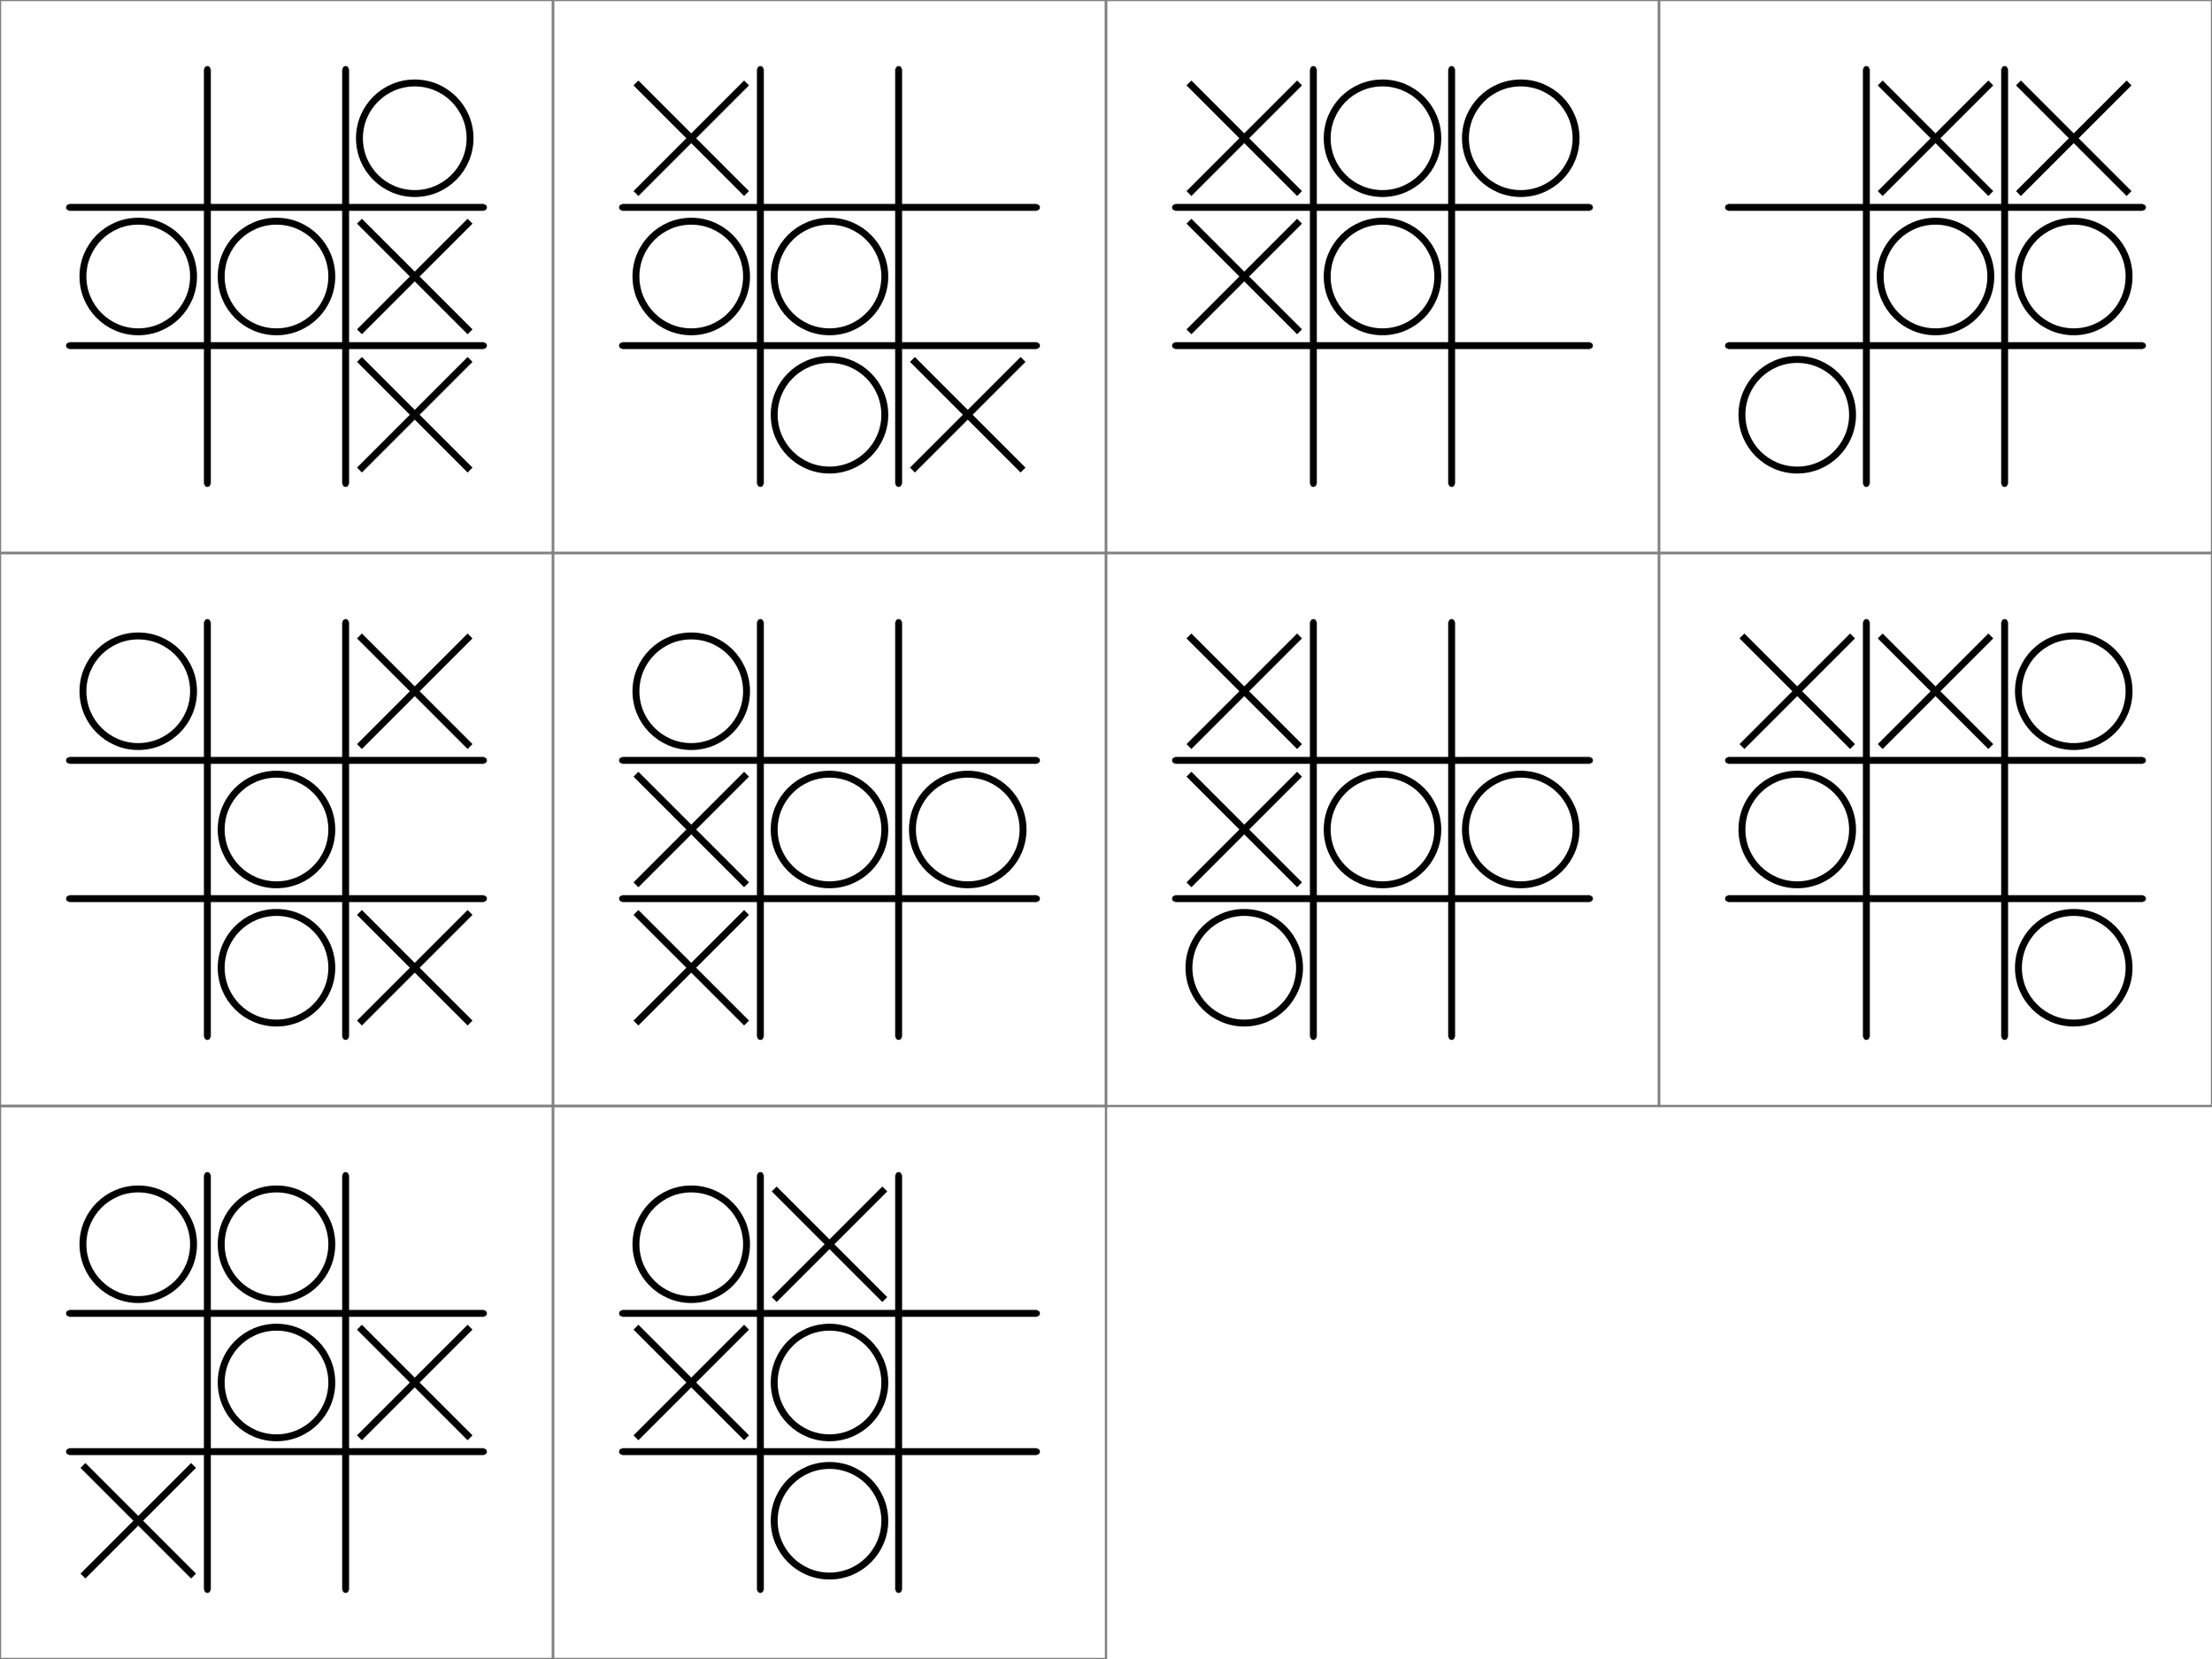
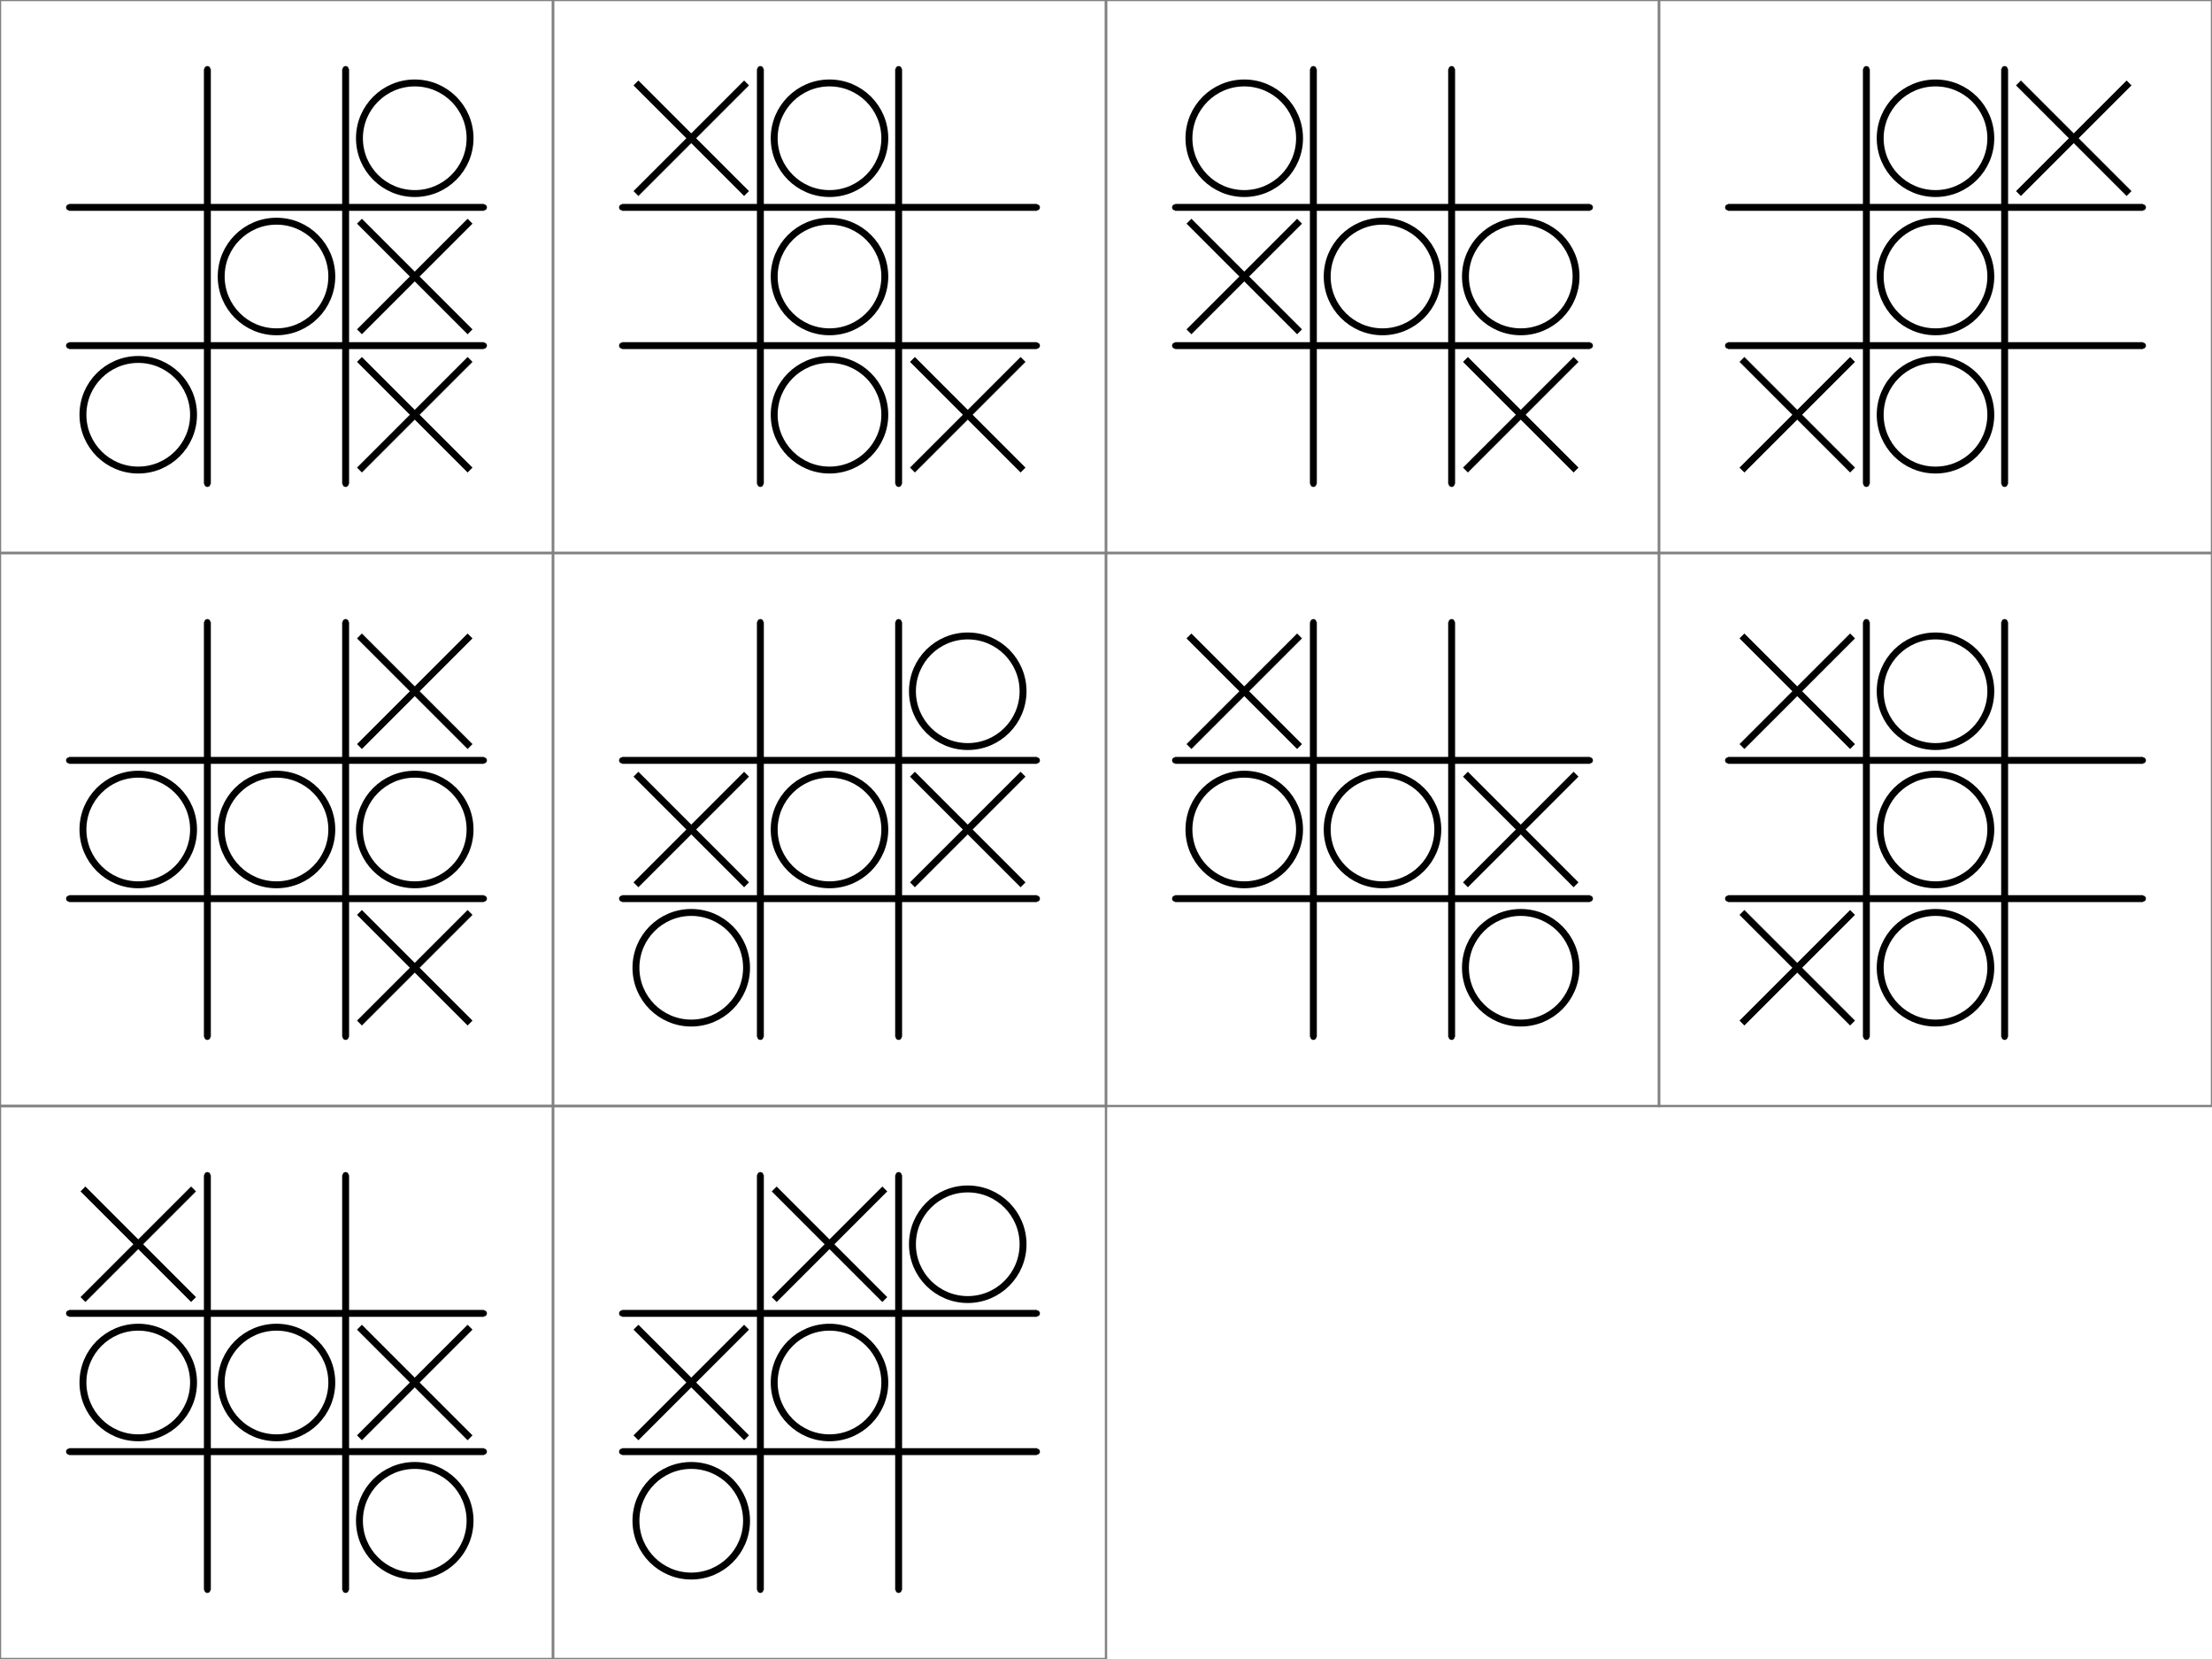
<svg xmlns="http://www.w3.org/2000/svg" baseProfile="full" height="720.0" version="1.1" width="960.0">
  <defs />
  <g transform="scale(1.0)">
    <rect fill="white" height="720" width="960" x="0" y="0" />
    <g transform="translate(30.0,30.0)">
      <g fill="black" id="hlines" stroke="black">
        <line stroke-width="3.0" x1="0" x2="180" y1="60" y2="60" />
        <circle cx="0" cy="60" r="0.84" />
        <circle cx="180" cy="60" r="0.84" />
        <line stroke-width="3.0" x1="0" x2="180" y1="120" y2="120" />
        <circle cx="0" cy="120" r="0.84" />
        <circle cx="180" cy="120" r="0.84" />
      </g>
      <g fill="black" id="vline" stroke="black">
        <line stroke-width="3.0" x1="60" x2="60" y1="0" y2="180" />
        <circle cx="60" cy="0" r="0.84" />
        <circle cx="60" cy="180" r="0.84" />
        <line stroke-width="3.0" x1="120" x2="120" y1="0" y2="180" />
        <circle cx="120" cy="0" r="0.84" />
        <circle cx="120" cy="180" r="0.84" />
      </g>
      <circle cx="150.0" cy="30.0" fill="none" r="24.0" stroke="black" stroke-width="3.0" />
-       <circle cx="30.0" cy="90.0" fill="none" r="24.0" stroke="black" stroke-width="3.0" />
-       <circle cx="90.0" cy="90.0" fill="none" r="24.0" stroke="black" stroke-width="3.0" />
-       <line stroke="black" stroke-width="3.0" x1="126.0" x2="174.0" y1="66.0" y2="114.0" />
-       <line stroke="black" stroke-width="3.0" x1="126.0" x2="174.0" y1="114.0" y2="66.0" />
+       <circle cx="90.0" cy="90.0" fill="none" r="24.0" stroke="black" stroke-width="3.0" />
+       <line stroke="black" stroke-width="3.0" x1="126.0" x2="174.0" y1="66.0" y2="114.0" />
+       <line stroke="black" stroke-width="3.0" x1="126.0" x2="174.0" y1="114.0" y2="66.0" />
+       <circle cx="30.0" cy="150.0" fill="none" r="24.0" stroke="black" stroke-width="3.0" />
      <line stroke="black" stroke-width="3.0" x1="126.0" x2="174.0" y1="126.0" y2="174.0" />
      <line stroke="black" stroke-width="3.0" x1="126.0" x2="174.0" y1="174.0" y2="126.0" />
    </g>
    <rect fill="none" height="240" stroke="gray" width="240" x="0" y="0" />
    <g transform="translate(270.0,30.0)">
      <g fill="black" id="hlines" stroke="black">
        <line stroke-width="3.0" x1="0" x2="180" y1="60" y2="60" />
        <circle cx="0" cy="60" r="0.84" />
        <circle cx="180" cy="60" r="0.84" />
        <line stroke-width="3.0" x1="0" x2="180" y1="120" y2="120" />
        <circle cx="0" cy="120" r="0.84" />
        <circle cx="180" cy="120" r="0.84" />
      </g>
      <g fill="black" id="vline" stroke="black">
        <line stroke-width="3.0" x1="60" x2="60" y1="0" y2="180" />
        <circle cx="60" cy="0" r="0.84" />
        <circle cx="60" cy="180" r="0.84" />
        <line stroke-width="3.0" x1="120" x2="120" y1="0" y2="180" />
        <circle cx="120" cy="0" r="0.84" />
        <circle cx="120" cy="180" r="0.84" />
      </g>
      <line stroke="black" stroke-width="3.0" x1="6.0" x2="54.0" y1="6.0" y2="54.0" />
      <line stroke="black" stroke-width="3.0" x1="6.0" x2="54.0" y1="54.0" y2="6.0" />
-       <circle cx="30.0" cy="90.0" fill="none" r="24.0" stroke="black" stroke-width="3.0" />
+       <circle cx="90.0" cy="30.0" fill="none" r="24.0" stroke="black" stroke-width="3.0" />
      <circle cx="90.0" cy="90.0" fill="none" r="24.0" stroke="black" stroke-width="3.0" />
      <circle cx="90.0" cy="150.0" fill="none" r="24.0" stroke="black" stroke-width="3.0" />
      <line stroke="black" stroke-width="3.0" x1="126.0" x2="174.0" y1="126.0" y2="174.0" />
      <line stroke="black" stroke-width="3.0" x1="126.0" x2="174.0" y1="174.0" y2="126.0" />
    </g>
    <rect fill="none" height="240" stroke="gray" width="240" x="240" y="0" />
    <g transform="translate(510.0,30.0)">
      <g fill="black" id="hlines" stroke="black">
        <line stroke-width="3.0" x1="0" x2="180" y1="60" y2="60" />
        <circle cx="0" cy="60" r="0.84" />
        <circle cx="180" cy="60" r="0.84" />
        <line stroke-width="3.0" x1="0" x2="180" y1="120" y2="120" />
        <circle cx="0" cy="120" r="0.84" />
        <circle cx="180" cy="120" r="0.84" />
      </g>
      <g fill="black" id="vline" stroke="black">
        <line stroke-width="3.0" x1="60" x2="60" y1="0" y2="180" />
        <circle cx="60" cy="0" r="0.84" />
        <circle cx="60" cy="180" r="0.84" />
        <line stroke-width="3.0" x1="120" x2="120" y1="0" y2="180" />
        <circle cx="120" cy="0" r="0.84" />
        <circle cx="120" cy="180" r="0.84" />
      </g>
-       <line stroke="black" stroke-width="3.0" x1="6.0" x2="54.0" y1="6.0" y2="54.0" />
-       <line stroke="black" stroke-width="3.0" x1="6.0" x2="54.0" y1="54.0" y2="6.0" />
+       <circle cx="30.0" cy="30.0" fill="none" r="24.0" stroke="black" stroke-width="3.0" />
+       <line stroke="black" stroke-width="3.0" x1="6.0" x2="54.0" y1="66.0" y2="114.0" />
+       <line stroke="black" stroke-width="3.0" x1="6.0" x2="54.0" y1="114.0" y2="66.0" />
+       <circle cx="90.0" cy="90.0" fill="none" r="24.0" stroke="black" stroke-width="3.0" />
+       <circle cx="150.0" cy="90.0" fill="none" r="24.0" stroke="black" stroke-width="3.0" />
+       <line stroke="black" stroke-width="3.0" x1="126.0" x2="174.0" y1="126.0" y2="174.0" />
+       <line stroke="black" stroke-width="3.0" x1="126.0" x2="174.0" y1="174.0" y2="126.0" />
+     </g>
+     <rect fill="none" height="240" stroke="gray" width="240" x="480" y="0" />
+     <g transform="translate(750.0,30.0)">
+       <g fill="black" id="hlines" stroke="black">
+         <line stroke-width="3.0" x1="0" x2="180" y1="60" y2="60" />
+         <circle cx="0" cy="60" r="0.84" />
+         <circle cx="180" cy="60" r="0.84" />
+         <line stroke-width="3.0" x1="0" x2="180" y1="120" y2="120" />
+         <circle cx="0" cy="120" r="0.84" />
+         <circle cx="180" cy="120" r="0.84" />
+       </g>
+       <g fill="black" id="vline" stroke="black">
+         <line stroke-width="3.0" x1="60" x2="60" y1="0" y2="180" />
+         <circle cx="60" cy="0" r="0.84" />
+         <circle cx="60" cy="180" r="0.84" />
+         <line stroke-width="3.0" x1="120" x2="120" y1="0" y2="180" />
+         <circle cx="120" cy="0" r="0.84" />
+         <circle cx="120" cy="180" r="0.84" />
+       </g>
      <circle cx="90.0" cy="30.0" fill="none" r="24.0" stroke="black" stroke-width="3.0" />
+       <line stroke="black" stroke-width="3.0" x1="126.0" x2="174.0" y1="6.0" y2="54.0" />
+       <line stroke="black" stroke-width="3.0" x1="126.0" x2="174.0" y1="54.0" y2="6.0" />
+       <circle cx="90.0" cy="90.0" fill="none" r="24.0" stroke="black" stroke-width="3.0" />
+       <line stroke="black" stroke-width="3.0" x1="6.0" x2="54.0" y1="126.0" y2="174.0" />
+       <line stroke="black" stroke-width="3.0" x1="6.0" x2="54.0" y1="174.0" y2="126.0" />
+       <circle cx="90.0" cy="150.0" fill="none" r="24.0" stroke="black" stroke-width="3.0" />
+     </g>
+     <rect fill="none" height="240" stroke="gray" width="240" x="720" y="0" />
+     <g transform="translate(30.0,270.0)">
+       <g fill="black" id="hlines" stroke="black">
+         <line stroke-width="3.0" x1="0" x2="180" y1="60" y2="60" />
+         <circle cx="0" cy="60" r="0.84" />
+         <circle cx="180" cy="60" r="0.84" />
+         <line stroke-width="3.0" x1="0" x2="180" y1="120" y2="120" />
+         <circle cx="0" cy="120" r="0.84" />
+         <circle cx="180" cy="120" r="0.84" />
+       </g>
+       <g fill="black" id="vline" stroke="black">
+         <line stroke-width="3.0" x1="60" x2="60" y1="0" y2="180" />
+         <circle cx="60" cy="0" r="0.84" />
+         <circle cx="60" cy="180" r="0.84" />
+         <line stroke-width="3.0" x1="120" x2="120" y1="0" y2="180" />
+         <circle cx="120" cy="0" r="0.84" />
+         <circle cx="120" cy="180" r="0.84" />
+       </g>
+       <line stroke="black" stroke-width="3.0" x1="126.0" x2="174.0" y1="6.0" y2="54.0" />
+       <line stroke="black" stroke-width="3.0" x1="126.0" x2="174.0" y1="54.0" y2="6.0" />
+       <circle cx="30.0" cy="90.0" fill="none" r="24.0" stroke="black" stroke-width="3.0" />
+       <circle cx="90.0" cy="90.0" fill="none" r="24.0" stroke="black" stroke-width="3.0" />
+       <circle cx="150.0" cy="90.0" fill="none" r="24.0" stroke="black" stroke-width="3.0" />
+       <line stroke="black" stroke-width="3.0" x1="126.0" x2="174.0" y1="126.0" y2="174.0" />
+       <line stroke="black" stroke-width="3.0" x1="126.0" x2="174.0" y1="174.0" y2="126.0" />
+     </g>
+     <rect fill="none" height="240" stroke="gray" width="240" x="0" y="240" />
+     <g transform="translate(270.0,270.0)">
+       <g fill="black" id="hlines" stroke="black">
+         <line stroke-width="3.0" x1="0" x2="180" y1="60" y2="60" />
+         <circle cx="0" cy="60" r="0.84" />
+         <circle cx="180" cy="60" r="0.84" />
+         <line stroke-width="3.0" x1="0" x2="180" y1="120" y2="120" />
+         <circle cx="0" cy="120" r="0.84" />
+         <circle cx="180" cy="120" r="0.84" />
+       </g>
+       <g fill="black" id="vline" stroke="black">
+         <line stroke-width="3.0" x1="60" x2="60" y1="0" y2="180" />
+         <circle cx="60" cy="0" r="0.84" />
+         <circle cx="60" cy="180" r="0.84" />
+         <line stroke-width="3.0" x1="120" x2="120" y1="0" y2="180" />
+         <circle cx="120" cy="0" r="0.84" />
+         <circle cx="120" cy="180" r="0.84" />
+       </g>
      <circle cx="150.0" cy="30.0" fill="none" r="24.0" stroke="black" stroke-width="3.0" />
      <line stroke="black" stroke-width="3.0" x1="6.0" x2="54.0" y1="66.0" y2="114.0" />
      <line stroke="black" stroke-width="3.0" x1="6.0" x2="54.0" y1="114.0" y2="66.0" />
      <circle cx="90.0" cy="90.0" fill="none" r="24.0" stroke="black" stroke-width="3.0" />
-     </g>
-     <rect fill="none" height="240" stroke="gray" width="240" x="480" y="0" />
-     <g transform="translate(750.0,30.0)">
-       <g fill="black" id="hlines" stroke="black">
-         <line stroke-width="3.0" x1="0" x2="180" y1="60" y2="60" />
-         <circle cx="0" cy="60" r="0.84" />
-         <circle cx="180" cy="60" r="0.84" />
-         <line stroke-width="3.0" x1="0" x2="180" y1="120" y2="120" />
-         <circle cx="0" cy="120" r="0.84" />
-         <circle cx="180" cy="120" r="0.84" />
-       </g>
-       <g fill="black" id="vline" stroke="black">
-         <line stroke-width="3.0" x1="60" x2="60" y1="0" y2="180" />
-         <circle cx="60" cy="0" r="0.84" />
-         <circle cx="60" cy="180" r="0.84" />
-         <line stroke-width="3.0" x1="120" x2="120" y1="0" y2="180" />
-         <circle cx="120" cy="0" r="0.84" />
-         <circle cx="120" cy="180" r="0.84" />
-       </g>
-       <line stroke="black" stroke-width="3.0" x1="66.0" x2="114.0" y1="6.0" y2="54.0" />
-       <line stroke="black" stroke-width="3.0" x1="66.0" x2="114.0" y1="54.0" y2="6.0" />
-       <line stroke="black" stroke-width="3.0" x1="126.0" x2="174.0" y1="6.0" y2="54.0" />
-       <line stroke="black" stroke-width="3.0" x1="126.0" x2="174.0" y1="54.0" y2="6.0" />
-       <circle cx="90.0" cy="90.0" fill="none" r="24.0" stroke="black" stroke-width="3.0" />
-       <circle cx="150.0" cy="90.0" fill="none" r="24.0" stroke="black" stroke-width="3.0" />
+       <line stroke="black" stroke-width="3.0" x1="126.0" x2="174.0" y1="66.0" y2="114.0" />
+       <line stroke="black" stroke-width="3.0" x1="126.0" x2="174.0" y1="114.0" y2="66.0" />
      <circle cx="30.0" cy="150.0" fill="none" r="24.0" stroke="black" stroke-width="3.0" />
    </g>
-     <rect fill="none" height="240" stroke="gray" width="240" x="720" y="0" />
-     <g transform="translate(30.0,270.0)">
-       <g fill="black" id="hlines" stroke="black">
-         <line stroke-width="3.0" x1="0" x2="180" y1="60" y2="60" />
-         <circle cx="0" cy="60" r="0.84" />
-         <circle cx="180" cy="60" r="0.84" />
-         <line stroke-width="3.0" x1="0" x2="180" y1="120" y2="120" />
-         <circle cx="0" cy="120" r="0.84" />
-         <circle cx="180" cy="120" r="0.84" />
-       </g>
-       <g fill="black" id="vline" stroke="black">
-         <line stroke-width="3.0" x1="60" x2="60" y1="0" y2="180" />
-         <circle cx="60" cy="0" r="0.84" />
-         <circle cx="60" cy="180" r="0.84" />
-         <line stroke-width="3.0" x1="120" x2="120" y1="0" y2="180" />
-         <circle cx="120" cy="0" r="0.84" />
-         <circle cx="120" cy="180" r="0.84" />
-       </g>
-       <circle cx="30.0" cy="30.0" fill="none" r="24.0" stroke="black" stroke-width="3.0" />
-       <line stroke="black" stroke-width="3.0" x1="126.0" x2="174.0" y1="6.0" y2="54.0" />
-       <line stroke="black" stroke-width="3.0" x1="126.0" x2="174.0" y1="54.0" y2="6.0" />
-       <circle cx="90.0" cy="90.0" fill="none" r="24.0" stroke="black" stroke-width="3.0" />
-       <circle cx="90.0" cy="150.0" fill="none" r="24.0" stroke="black" stroke-width="3.0" />
-       <line stroke="black" stroke-width="3.0" x1="126.0" x2="174.0" y1="126.0" y2="174.0" />
-       <line stroke="black" stroke-width="3.0" x1="126.0" x2="174.0" y1="174.0" y2="126.0" />
-     </g>
-     <rect fill="none" height="240" stroke="gray" width="240" x="0" y="240" />
-     <g transform="translate(270.0,270.0)">
-       <g fill="black" id="hlines" stroke="black">
-         <line stroke-width="3.0" x1="0" x2="180" y1="60" y2="60" />
-         <circle cx="0" cy="60" r="0.84" />
-         <circle cx="180" cy="60" r="0.84" />
-         <line stroke-width="3.0" x1="0" x2="180" y1="120" y2="120" />
-         <circle cx="0" cy="120" r="0.84" />
-         <circle cx="180" cy="120" r="0.84" />
-       </g>
-       <g fill="black" id="vline" stroke="black">
-         <line stroke-width="3.0" x1="60" x2="60" y1="0" y2="180" />
-         <circle cx="60" cy="0" r="0.84" />
-         <circle cx="60" cy="180" r="0.84" />
-         <line stroke-width="3.0" x1="120" x2="120" y1="0" y2="180" />
-         <circle cx="120" cy="0" r="0.84" />
-         <circle cx="120" cy="180" r="0.84" />
-       </g>
-       <circle cx="30.0" cy="30.0" fill="none" r="24.0" stroke="black" stroke-width="3.0" />
-       <line stroke="black" stroke-width="3.0" x1="6.0" x2="54.0" y1="66.0" y2="114.0" />
-       <line stroke="black" stroke-width="3.0" x1="6.0" x2="54.0" y1="114.0" y2="66.0" />
-       <circle cx="90.0" cy="90.0" fill="none" r="24.0" stroke="black" stroke-width="3.0" />
-       <circle cx="150.0" cy="90.0" fill="none" r="24.0" stroke="black" stroke-width="3.0" />
+     <rect fill="none" height="240" stroke="gray" width="240" x="240" y="240" />
+     <g transform="translate(510.0,270.0)">
+       <g fill="black" id="hlines" stroke="black">
+         <line stroke-width="3.0" x1="0" x2="180" y1="60" y2="60" />
+         <circle cx="0" cy="60" r="0.84" />
+         <circle cx="180" cy="60" r="0.84" />
+         <line stroke-width="3.0" x1="0" x2="180" y1="120" y2="120" />
+         <circle cx="0" cy="120" r="0.84" />
+         <circle cx="180" cy="120" r="0.84" />
+       </g>
+       <g fill="black" id="vline" stroke="black">
+         <line stroke-width="3.0" x1="60" x2="60" y1="0" y2="180" />
+         <circle cx="60" cy="0" r="0.84" />
+         <circle cx="60" cy="180" r="0.84" />
+         <line stroke-width="3.0" x1="120" x2="120" y1="0" y2="180" />
+         <circle cx="120" cy="0" r="0.84" />
+         <circle cx="120" cy="180" r="0.84" />
+       </g>
+       <line stroke="black" stroke-width="3.0" x1="6.0" x2="54.0" y1="6.0" y2="54.0" />
+       <line stroke="black" stroke-width="3.0" x1="6.0" x2="54.0" y1="54.0" y2="6.0" />
+       <circle cx="30.0" cy="90.0" fill="none" r="24.0" stroke="black" stroke-width="3.0" />
+       <circle cx="90.0" cy="90.0" fill="none" r="24.0" stroke="black" stroke-width="3.0" />
+       <line stroke="black" stroke-width="3.0" x1="126.0" x2="174.0" y1="66.0" y2="114.0" />
+       <line stroke="black" stroke-width="3.0" x1="126.0" x2="174.0" y1="114.0" y2="66.0" />
+       <circle cx="150.0" cy="150.0" fill="none" r="24.0" stroke="black" stroke-width="3.0" />
+     </g>
+     <rect fill="none" height="240" stroke="gray" width="240" x="480" y="240" />
+     <g transform="translate(750.0,270.0)">
+       <g fill="black" id="hlines" stroke="black">
+         <line stroke-width="3.0" x1="0" x2="180" y1="60" y2="60" />
+         <circle cx="0" cy="60" r="0.84" />
+         <circle cx="180" cy="60" r="0.84" />
+         <line stroke-width="3.0" x1="0" x2="180" y1="120" y2="120" />
+         <circle cx="0" cy="120" r="0.84" />
+         <circle cx="180" cy="120" r="0.84" />
+       </g>
+       <g fill="black" id="vline" stroke="black">
+         <line stroke-width="3.0" x1="60" x2="60" y1="0" y2="180" />
+         <circle cx="60" cy="0" r="0.84" />
+         <circle cx="60" cy="180" r="0.84" />
+         <line stroke-width="3.0" x1="120" x2="120" y1="0" y2="180" />
+         <circle cx="120" cy="0" r="0.84" />
+         <circle cx="120" cy="180" r="0.84" />
+       </g>
+       <line stroke="black" stroke-width="3.0" x1="6.0" x2="54.0" y1="6.0" y2="54.0" />
+       <line stroke="black" stroke-width="3.0" x1="6.0" x2="54.0" y1="54.0" y2="6.0" />
+       <circle cx="90.0" cy="30.0" fill="none" r="24.0" stroke="black" stroke-width="3.0" />
+       <circle cx="90.0" cy="90.0" fill="none" r="24.0" stroke="black" stroke-width="3.0" />
      <line stroke="black" stroke-width="3.0" x1="6.0" x2="54.0" y1="126.0" y2="174.0" />
      <line stroke="black" stroke-width="3.0" x1="6.0" x2="54.0" y1="174.0" y2="126.0" />
-     </g>
-     <rect fill="none" height="240" stroke="gray" width="240" x="240" y="240" />
-     <g transform="translate(510.0,270.0)">
-       <g fill="black" id="hlines" stroke="black">
-         <line stroke-width="3.0" x1="0" x2="180" y1="60" y2="60" />
-         <circle cx="0" cy="60" r="0.84" />
-         <circle cx="180" cy="60" r="0.84" />
-         <line stroke-width="3.0" x1="0" x2="180" y1="120" y2="120" />
-         <circle cx="0" cy="120" r="0.84" />
-         <circle cx="180" cy="120" r="0.84" />
-       </g>
-       <g fill="black" id="vline" stroke="black">
-         <line stroke-width="3.0" x1="60" x2="60" y1="0" y2="180" />
-         <circle cx="60" cy="0" r="0.84" />
-         <circle cx="60" cy="180" r="0.84" />
-         <line stroke-width="3.0" x1="120" x2="120" y1="0" y2="180" />
-         <circle cx="120" cy="0" r="0.84" />
-         <circle cx="120" cy="180" r="0.84" />
-       </g>
-       <line stroke="black" stroke-width="3.0" x1="6.0" x2="54.0" y1="6.0" y2="54.0" />
-       <line stroke="black" stroke-width="3.0" x1="6.0" x2="54.0" y1="54.0" y2="6.0" />
-       <line stroke="black" stroke-width="3.0" x1="6.0" x2="54.0" y1="66.0" y2="114.0" />
-       <line stroke="black" stroke-width="3.0" x1="6.0" x2="54.0" y1="114.0" y2="66.0" />
-       <circle cx="90.0" cy="90.0" fill="none" r="24.0" stroke="black" stroke-width="3.0" />
-       <circle cx="150.0" cy="90.0" fill="none" r="24.0" stroke="black" stroke-width="3.0" />
-       <circle cx="30.0" cy="150.0" fill="none" r="24.0" stroke="black" stroke-width="3.0" />
-     </g>
-     <rect fill="none" height="240" stroke="gray" width="240" x="480" y="240" />
-     <g transform="translate(750.0,270.0)">
-       <g fill="black" id="hlines" stroke="black">
-         <line stroke-width="3.0" x1="0" x2="180" y1="60" y2="60" />
-         <circle cx="0" cy="60" r="0.84" />
-         <circle cx="180" cy="60" r="0.84" />
-         <line stroke-width="3.0" x1="0" x2="180" y1="120" y2="120" />
-         <circle cx="0" cy="120" r="0.84" />
-         <circle cx="180" cy="120" r="0.84" />
-       </g>
-       <g fill="black" id="vline" stroke="black">
-         <line stroke-width="3.0" x1="60" x2="60" y1="0" y2="180" />
-         <circle cx="60" cy="0" r="0.84" />
-         <circle cx="60" cy="180" r="0.84" />
-         <line stroke-width="3.0" x1="120" x2="120" y1="0" y2="180" />
-         <circle cx="120" cy="0" r="0.84" />
-         <circle cx="120" cy="180" r="0.84" />
-       </g>
-       <line stroke="black" stroke-width="3.0" x1="6.0" x2="54.0" y1="6.0" y2="54.0" />
-       <line stroke="black" stroke-width="3.0" x1="6.0" x2="54.0" y1="54.0" y2="6.0" />
+       <circle cx="90.0" cy="150.0" fill="none" r="24.0" stroke="black" stroke-width="3.0" />
+     </g>
+     <rect fill="none" height="240" stroke="gray" width="240" x="720" y="240" />
+     <g transform="translate(30.0,510.0)">
+       <g fill="black" id="hlines" stroke="black">
+         <line stroke-width="3.0" x1="0" x2="180" y1="60" y2="60" />
+         <circle cx="0" cy="60" r="0.84" />
+         <circle cx="180" cy="60" r="0.84" />
+         <line stroke-width="3.0" x1="0" x2="180" y1="120" y2="120" />
+         <circle cx="0" cy="120" r="0.84" />
+         <circle cx="180" cy="120" r="0.84" />
+       </g>
+       <g fill="black" id="vline" stroke="black">
+         <line stroke-width="3.0" x1="60" x2="60" y1="0" y2="180" />
+         <circle cx="60" cy="0" r="0.84" />
+         <circle cx="60" cy="180" r="0.84" />
+         <line stroke-width="3.0" x1="120" x2="120" y1="0" y2="180" />
+         <circle cx="120" cy="0" r="0.84" />
+         <circle cx="120" cy="180" r="0.84" />
+       </g>
+       <line stroke="black" stroke-width="3.0" x1="6.0" x2="54.0" y1="6.0" y2="54.0" />
+       <line stroke="black" stroke-width="3.0" x1="6.0" x2="54.0" y1="54.0" y2="6.0" />
+       <circle cx="30.0" cy="90.0" fill="none" r="24.0" stroke="black" stroke-width="3.0" />
+       <circle cx="90.0" cy="90.0" fill="none" r="24.0" stroke="black" stroke-width="3.0" />
+       <line stroke="black" stroke-width="3.0" x1="126.0" x2="174.0" y1="66.0" y2="114.0" />
+       <line stroke="black" stroke-width="3.0" x1="126.0" x2="174.0" y1="114.0" y2="66.0" />
+       <circle cx="150.0" cy="150.0" fill="none" r="24.0" stroke="black" stroke-width="3.0" />
+     </g>
+     <rect fill="none" height="240" stroke="gray" width="240" x="0" y="480" />
+     <g transform="translate(270.0,510.0)">
+       <g fill="black" id="hlines" stroke="black">
+         <line stroke-width="3.0" x1="0" x2="180" y1="60" y2="60" />
+         <circle cx="0" cy="60" r="0.84" />
+         <circle cx="180" cy="60" r="0.84" />
+         <line stroke-width="3.0" x1="0" x2="180" y1="120" y2="120" />
+         <circle cx="0" cy="120" r="0.84" />
+         <circle cx="180" cy="120" r="0.84" />
+       </g>
+       <g fill="black" id="vline" stroke="black">
+         <line stroke-width="3.0" x1="60" x2="60" y1="0" y2="180" />
+         <circle cx="60" cy="0" r="0.84" />
+         <circle cx="60" cy="180" r="0.84" />
+         <line stroke-width="3.0" x1="120" x2="120" y1="0" y2="180" />
+         <circle cx="120" cy="0" r="0.84" />
+         <circle cx="120" cy="180" r="0.84" />
+       </g>
      <line stroke="black" stroke-width="3.0" x1="66.0" x2="114.0" y1="6.0" y2="54.0" />
      <line stroke="black" stroke-width="3.0" x1="66.0" x2="114.0" y1="54.0" y2="6.0" />
      <circle cx="150.0" cy="30.0" fill="none" r="24.0" stroke="black" stroke-width="3.0" />
-       <circle cx="30.0" cy="90.0" fill="none" r="24.0" stroke="black" stroke-width="3.0" />
-       <circle cx="150.0" cy="150.0" fill="none" r="24.0" stroke="black" stroke-width="3.0" />
-     </g>
-     <rect fill="none" height="240" stroke="gray" width="240" x="720" y="240" />
-     <g transform="translate(30.0,510.0)">
-       <g fill="black" id="hlines" stroke="black">
-         <line stroke-width="3.0" x1="0" x2="180" y1="60" y2="60" />
-         <circle cx="0" cy="60" r="0.84" />
-         <circle cx="180" cy="60" r="0.84" />
-         <line stroke-width="3.0" x1="0" x2="180" y1="120" y2="120" />
-         <circle cx="0" cy="120" r="0.84" />
-         <circle cx="180" cy="120" r="0.84" />
-       </g>
-       <g fill="black" id="vline" stroke="black">
-         <line stroke-width="3.0" x1="60" x2="60" y1="0" y2="180" />
-         <circle cx="60" cy="0" r="0.84" />
-         <circle cx="60" cy="180" r="0.84" />
-         <line stroke-width="3.0" x1="120" x2="120" y1="0" y2="180" />
-         <circle cx="120" cy="0" r="0.84" />
-         <circle cx="120" cy="180" r="0.84" />
-       </g>
-       <circle cx="30.0" cy="30.0" fill="none" r="24.0" stroke="black" stroke-width="3.0" />
-       <circle cx="90.0" cy="30.0" fill="none" r="24.0" stroke="black" stroke-width="3.0" />
-       <circle cx="90.0" cy="90.0" fill="none" r="24.0" stroke="black" stroke-width="3.0" />
-       <line stroke="black" stroke-width="3.0" x1="126.0" x2="174.0" y1="66.0" y2="114.0" />
-       <line stroke="black" stroke-width="3.0" x1="126.0" x2="174.0" y1="114.0" y2="66.0" />
-       <line stroke="black" stroke-width="3.0" x1="6.0" x2="54.0" y1="126.0" y2="174.0" />
-       <line stroke="black" stroke-width="3.0" x1="6.0" x2="54.0" y1="174.0" y2="126.0" />
-     </g>
-     <rect fill="none" height="240" stroke="gray" width="240" x="0" y="480" />
-     <g transform="translate(270.0,510.0)">
-       <g fill="black" id="hlines" stroke="black">
-         <line stroke-width="3.0" x1="0" x2="180" y1="60" y2="60" />
-         <circle cx="0" cy="60" r="0.84" />
-         <circle cx="180" cy="60" r="0.84" />
-         <line stroke-width="3.0" x1="0" x2="180" y1="120" y2="120" />
-         <circle cx="0" cy="120" r="0.84" />
-         <circle cx="180" cy="120" r="0.84" />
-       </g>
-       <g fill="black" id="vline" stroke="black">
-         <line stroke-width="3.0" x1="60" x2="60" y1="0" y2="180" />
-         <circle cx="60" cy="0" r="0.84" />
-         <circle cx="60" cy="180" r="0.84" />
-         <line stroke-width="3.0" x1="120" x2="120" y1="0" y2="180" />
-         <circle cx="120" cy="0" r="0.84" />
-         <circle cx="120" cy="180" r="0.84" />
-       </g>
-       <circle cx="30.0" cy="30.0" fill="none" r="24.0" stroke="black" stroke-width="3.0" />
-       <line stroke="black" stroke-width="3.0" x1="66.0" x2="114.0" y1="6.0" y2="54.0" />
-       <line stroke="black" stroke-width="3.0" x1="66.0" x2="114.0" y1="54.0" y2="6.0" />
      <line stroke="black" stroke-width="3.0" x1="6.0" x2="54.0" y1="66.0" y2="114.0" />
      <line stroke="black" stroke-width="3.0" x1="6.0" x2="54.0" y1="114.0" y2="66.0" />
      <circle cx="90.0" cy="90.0" fill="none" r="24.0" stroke="black" stroke-width="3.0" />
-       <circle cx="90.0" cy="150.0" fill="none" r="24.0" stroke="black" stroke-width="3.0" />
+       <circle cx="30.0" cy="150.0" fill="none" r="24.0" stroke="black" stroke-width="3.0" />
    </g>
    <rect fill="none" height="240" stroke="gray" width="240" x="240" y="480" />
  </g>
</svg>
